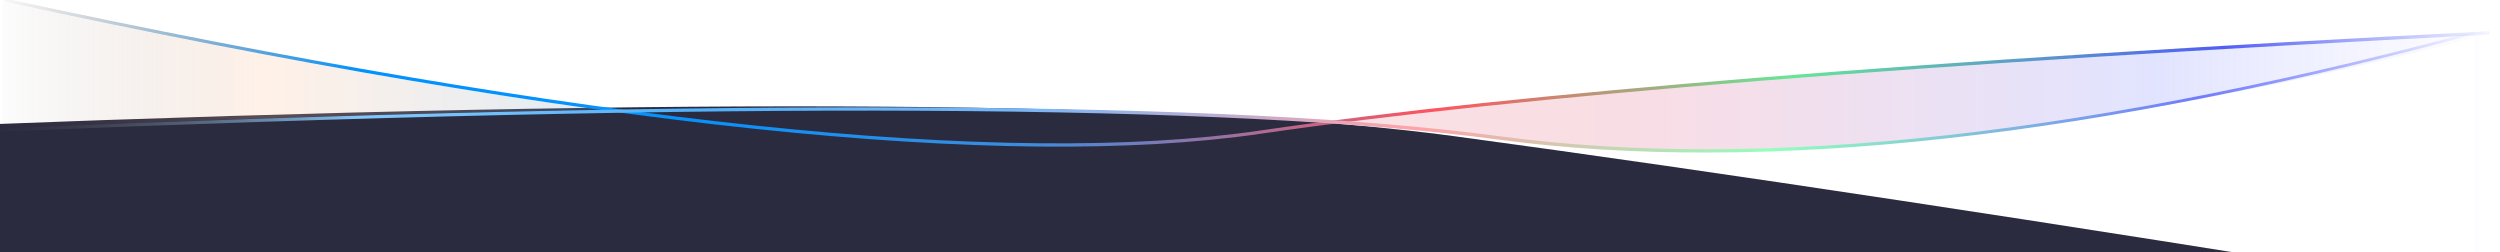
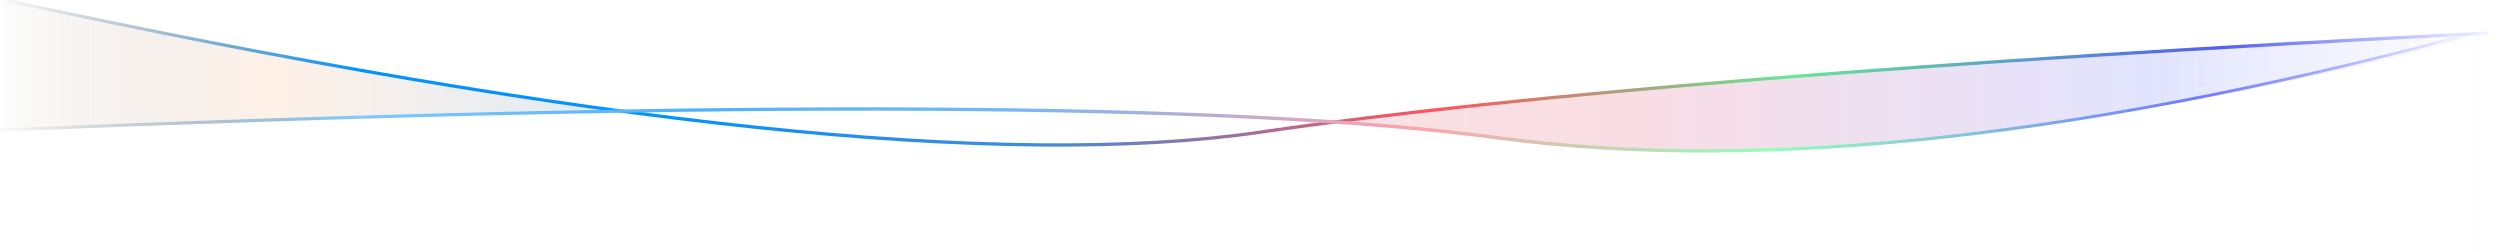
<svg xmlns="http://www.w3.org/2000/svg" width="1519px" height="153px" viewBox="0 0 1519 153" version="1.1">
  <defs>
    <linearGradient x1="0%" y1="95.156%" x2="100%" y2="95.156%" id="linearGradient-1">
      <stop stop-color="#61554C" stop-opacity="0" offset="0%" />
      <stop stop-color="#FFC097" offset="11.233%" />
      <stop stop-color="#0092FF" offset="37.229%" />
      <stop stop-color="#0792FB" offset="37.727%" />
      <stop stop-color="#408CDC" offset="41.679%" />
      <stop stop-color="#C68092" offset="51.325%" />
      <stop stop-color="#E07E84" offset="52.817%" />
      <stop stop-color="#E66789" offset="65.38%" />
      <stop stop-color="#7C86FF" offset="86.223%" />
      <stop stop-color="#8992FF" stop-opacity="0" offset="100%" />
    </linearGradient>
    <linearGradient x1="0%" y1="95.156%" x2="100%" y2="95.156%" id="linearGradient-2">
      <stop stop-color="#61554C" stop-opacity="0" offset="0%" />
      <stop stop-color="#0092FF" offset="14.92%" />
      <stop stop-color="#0792FB" offset="28.278%" />
      <stop stop-color="#408CDC" offset="41.679%" />
      <stop stop-color="#FF535E" offset="57.343%" />
      <stop stop-color="#67E696" offset="71.619%" />
      <stop stop-color="#515DF3" offset="88.667%" />
      <stop stop-color="#5360FA" stop-opacity="0" offset="100%" />
    </linearGradient>
    <linearGradient x1="100%" y1="50.447%" x2="1.296%" y2="50.447%" id="linearGradient-3">
      <stop stop-color="#61554C" stop-opacity="0" offset="0%" />
      <stop stop-color="#85C8FA" offset="14.92%" />
      <stop stop-color="#51B1F9" offset="28.278%" />
      <stop stop-color="#79B6F6" offset="41.679%" />
      <stop stop-color="#FFA3A9" offset="57.343%" />
      <stop stop-color="#93FFBB" offset="71.619%" />
      <stop stop-color="#717CFD" offset="88.667%" />
      <stop stop-color="#5360FA" stop-opacity="0" offset="100%" />
    </linearGradient>
  </defs>
  <g id="Page-1" stroke="none" stroke-width="1" fill="none" fill-rule="evenodd">
    <g id="line-sep" transform="translate(-19, -1)">
-       <path d="M602.453,83.742 C762.721,62.076 1063.57,59.828 1505,77 L1505,175 L0,175 C241.367,135.828 442.185,105.409 602.453,83.742 Z" id="Rectangle-6" fill="#2B2B40" transform="translate(752.5, 120.3058) scale(-1, 1) translate(-752.5, -120.3058) " />
      <path d="M383.664,67.647 C275.612,69.532 154.557,73.274 20.5,78.874 L20.5,2 C156.195,31.175 277.249,53.058 383.664,67.647 Z M832.11,74.869 C988.275,55.075 1219.405,37.452 1525.5,22 L1525.5,155 L1522.5,155 L1522.5,24 C1281.133,85.495 1080.315,105.409 920.047,83.742 C894.349,80.268 865.036,77.31 832.11,74.869 Z" id="Rectangle-6" fill="url(#linearGradient-1)" opacity="0.226" />
      <path d="M1531.5,22 C1189.281,39.418 940.455,59.506 785.021,82.263 C629.588,105.021 375.081,78.266 21.5,2 L21.5,0 C375.081,76.266 629.588,103.021 785.021,80.263 C940.455,57.506 1189.281,37.418 1531.5,20 L1531.5,22 Z" id="Rectangle-6" fill="url(#linearGradient-2)" />
      <path d="M1537.5,80.958 C1092.803,62.497 789.689,64.092 628.157,85.742 C466.504,107.409 263.952,84.828 20.5,18 L20.5,18.765 L19.5,16 C262.952,82.828 465.504,105.409 627.157,83.742 C788.81,62.076 1092.257,60.495 1537.5,79 L1537.5,80.958 Z" id="Rectangle-6" fill="url(#linearGradient-3)" transform="translate(778.5, 86.5) scale(-1, 1) translate(-778.5, -86.5) " />
    </g>
  </g>
</svg>
